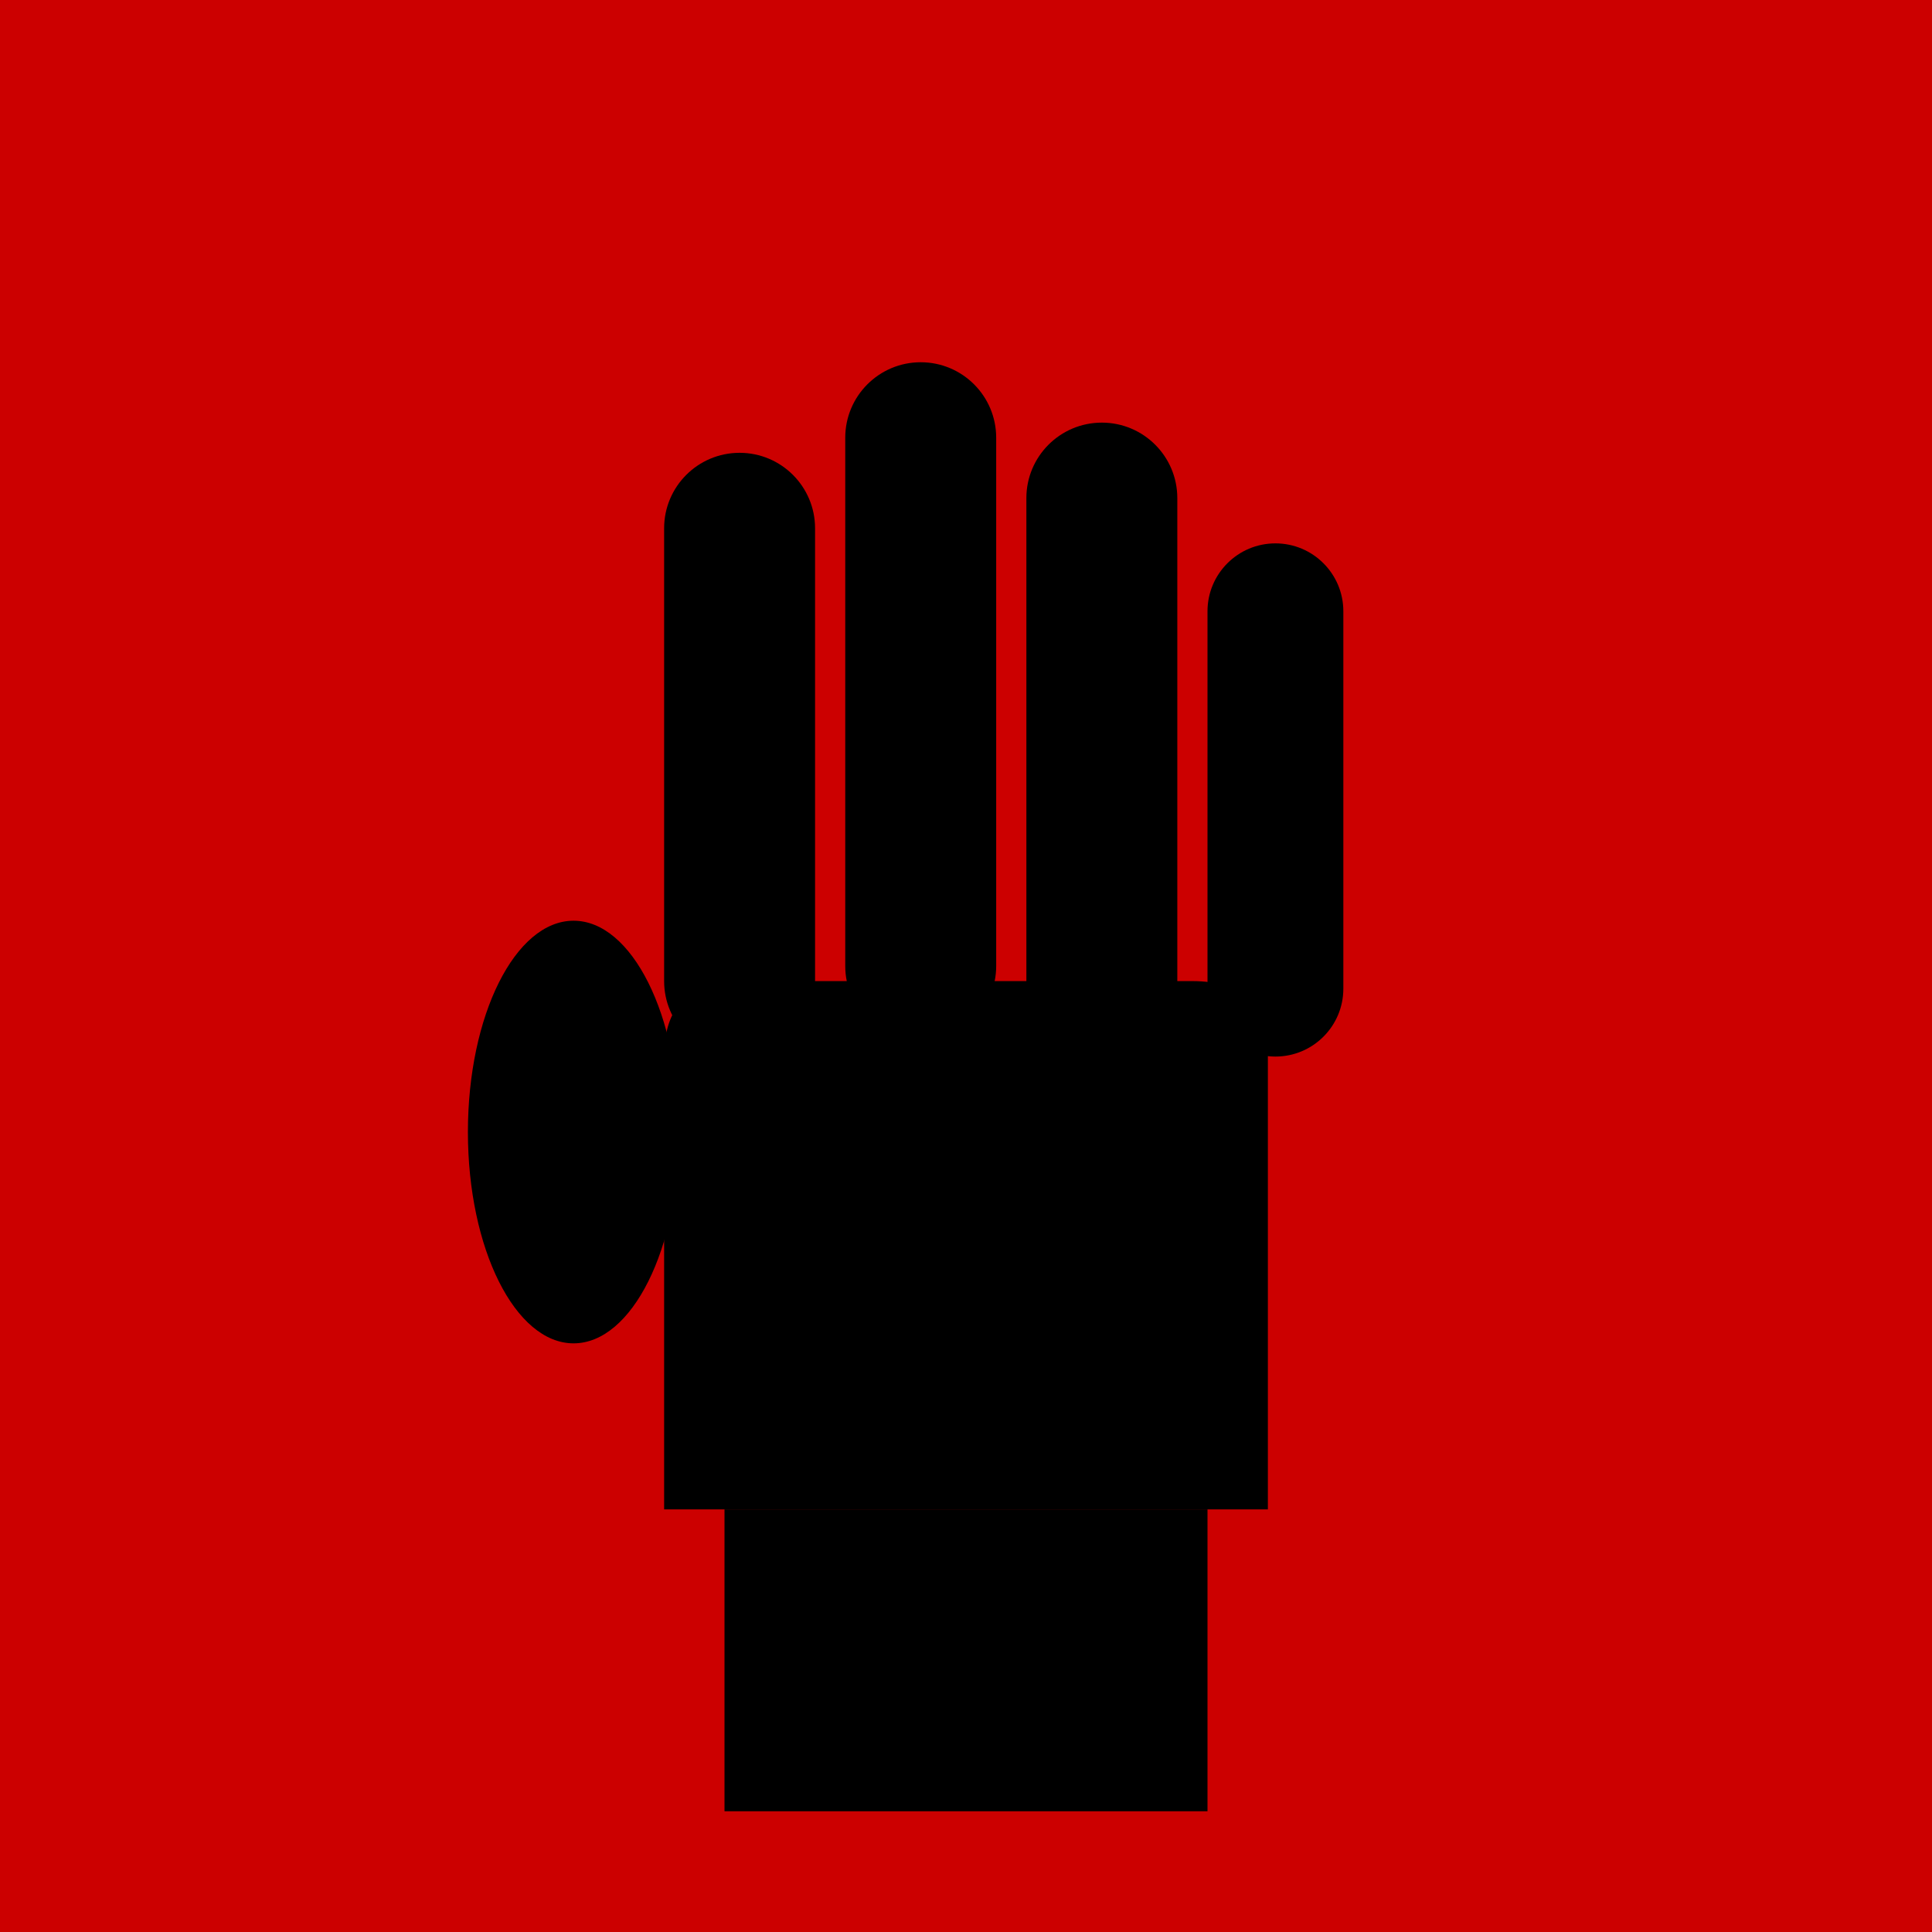
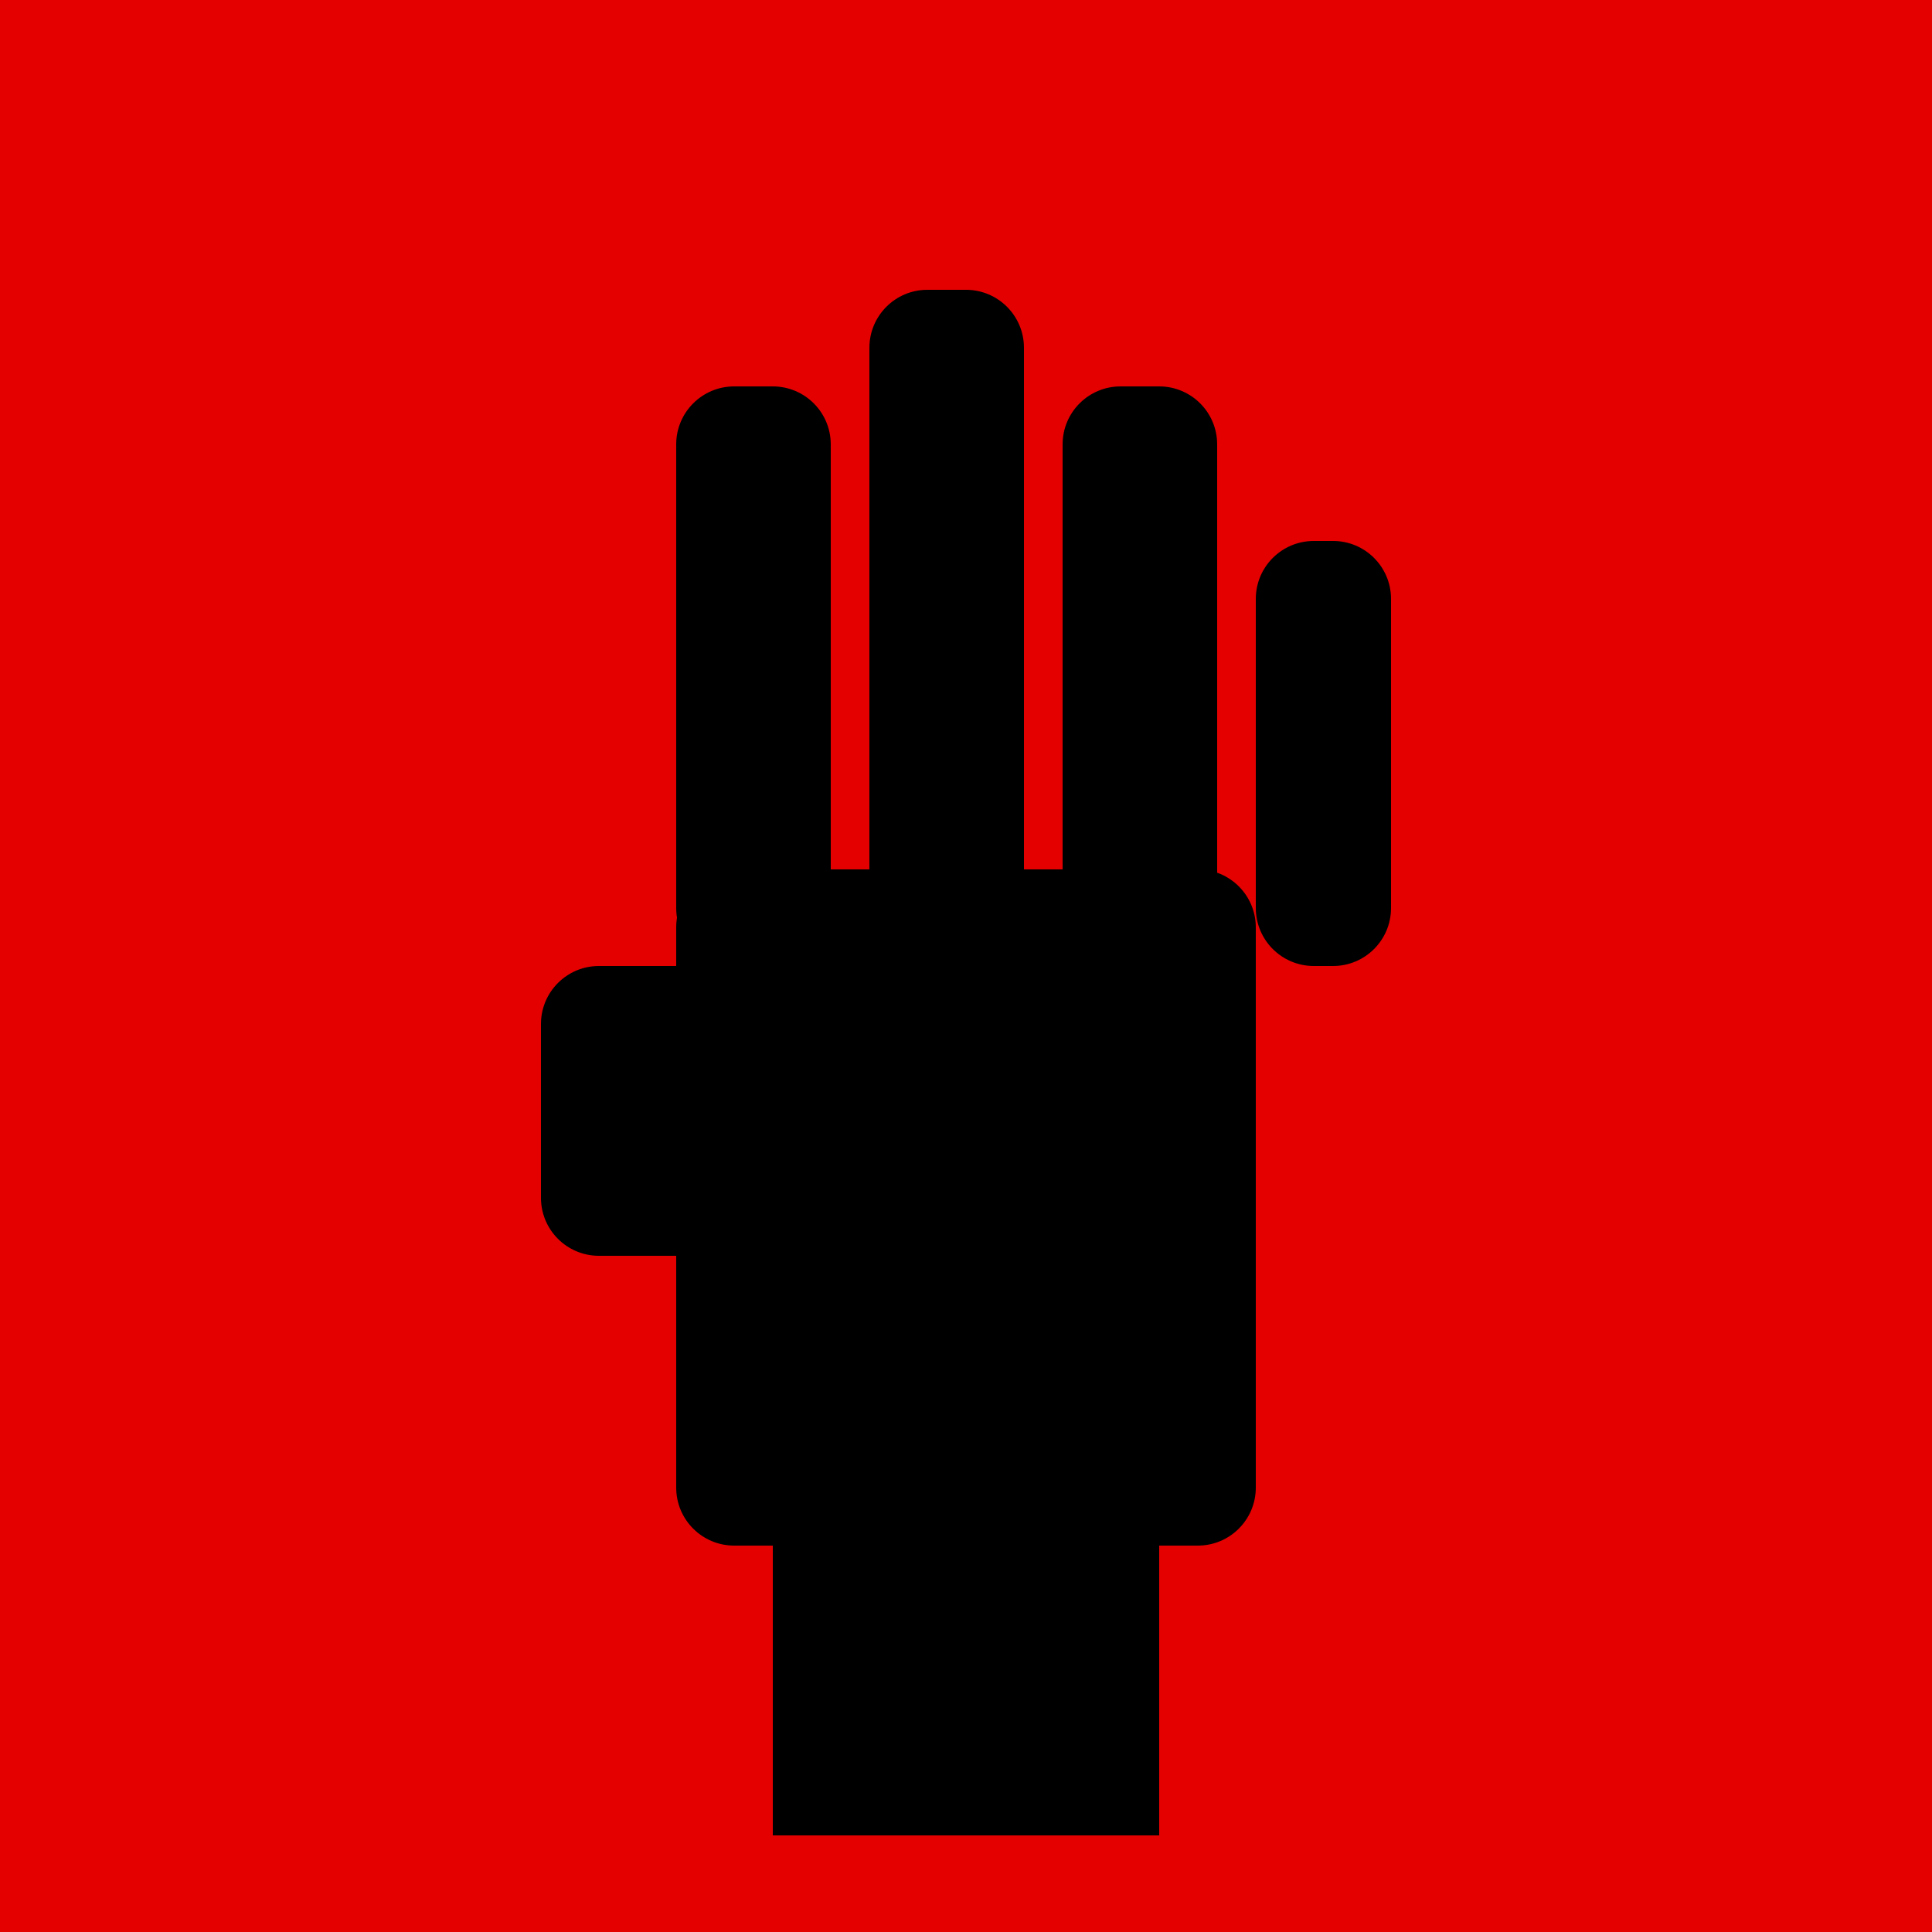
- <svg xmlns="http://www.w3.org/2000/svg" viewBox="0 0 512 512">
-   <rect width="512" height="512" fill="#cc0000" />
-   <g fill="#000000">
-     <path d="M176 280 L176 400 L336 400 L336 280 Q336 260 316 260 L196 260 Q176 260 176 280 Z" />
-     <rect x="176" y="120" width="40" height="160" rx="20" />
-     <rect x="224" y="96" width="40" height="180" rx="20" />
-     <rect x="272" y="112" width="40" height="168" rx="20" />
-     <rect x="320" y="144" width="36" height="136" rx="18" />
-     <ellipse cx="152" cy="300" rx="28" ry="56" />
-     <rect x="192" y="400" width="128" height="80" />
+ <svg xmlns="http://www.w3.org/2000/svg" viewBox="0 0 100 100">
+   <rect width="100" height="100" fill="#e50000" />
+   <g fill="#000">
+     <rect x="35" y="45" width="30" height="35" rx="3" />
+     <rect x="35" y="20" width="8" height="30" rx="3" />
+     <rect x="45" y="15" width="8" height="35" rx="3" />
+     <rect x="55" y="20" width="8" height="30" rx="3" />
+     <rect x="65" y="28" width="7" height="22" rx="3" />
+     <rect x="28" y="50" width="12" height="15" rx="3" />
+     <rect x="40" y="80" width="20" height="15" />
  </g>
</svg>
